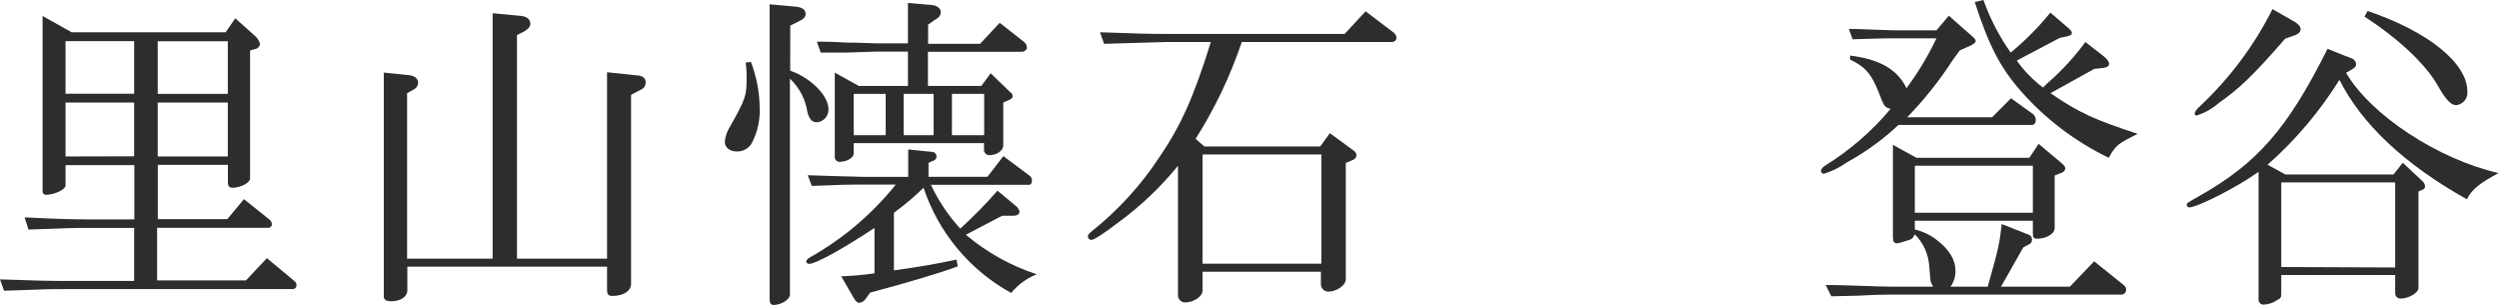
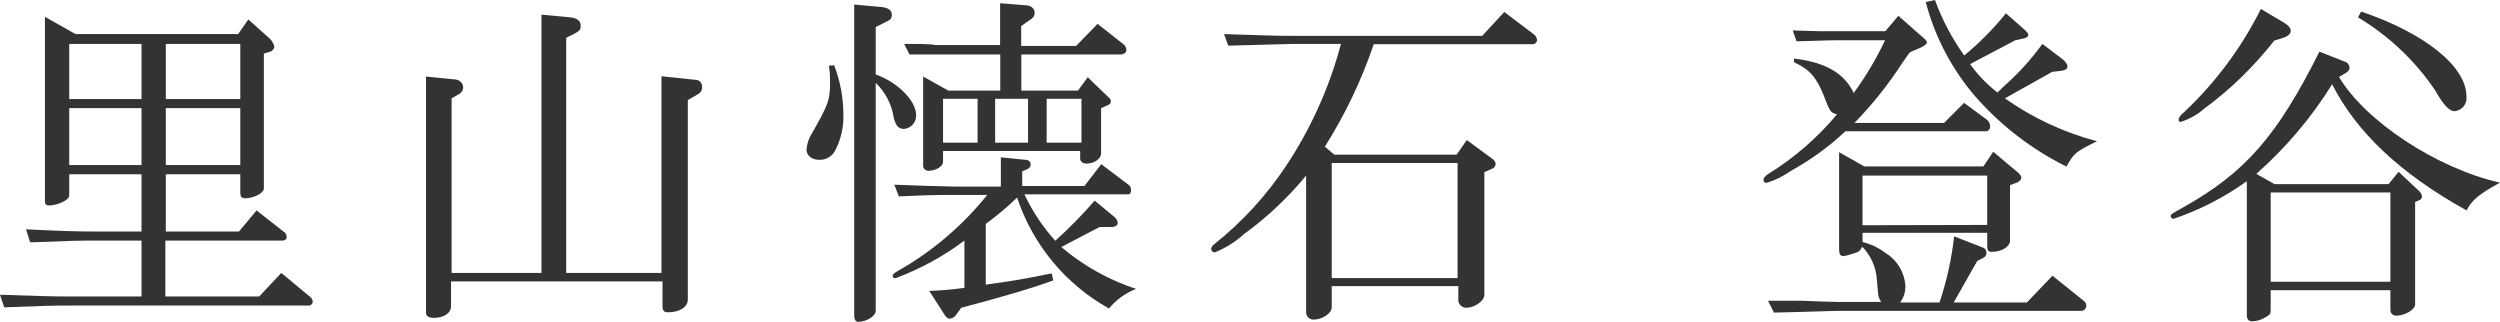
- <svg xmlns="http://www.w3.org/2000/svg" viewBox="0 0 285.2 34.79">
+ <svg xmlns="http://www.w3.org/2000/svg" viewBox="0 0 170.83 21.99">
  <defs>
-     <style>.cls-1{fill:#2d2d2d;}</style>
+     <style>.cls-1{fill:#333;}</style>
  </defs>
  <g id="Layer_2" data-name="Layer 2">
    <g id="Layer_1-2" data-name="Layer 1">
-       <path class="cls-1" d="M15.31,26h-5c-1.86,0-2.09,0-7.06.19L2.81,24.8c4,.19,5.55.23,7.52.23h5V18.84H7.48v2.32c0,.45-1.25,1.06-2.2,1.06-.3,0-.42-.15-.42-.53V1.82L8.17,3.68H25.75l1.1-1.59L29,4a2,2,0,0,1,.68,1,.72.72,0,0,1-.61.61l-.53.15V20.36c0,.49-1.1,1.06-2,1.06-.38,0-.53-.19-.53-.61v-2h-8V25h7.93l1.9-2.28L30.69,25a.72.72,0,0,1,.34.61.41.41,0,0,1-.46.38H17.93v6H28.07l2.39-2.54,3.15,2.62a.66.66,0,0,1,.23.49.42.42,0,0,1-.42.42H7.52c-1.9,0-2,0-7.06.19L0,31.87c4.1.15,5.77.18,7.52.18h7.79Zm0-15.31v-6H7.48v6Zm0,7.14V11.7H7.48v6.15ZM26,10.71v-6h-8v6Zm0,7.14V11.7h-8v6.15Z" />
-       <path class="cls-1" d="M46.72,8.58c.65.08,1,.42,1,.88a.9.9,0,0,1-.53.76l-.73.41V29.51h9.76v-28l3.23.3c.69.08,1.07.38,1.07.92,0,.34-.23.56-.72.87L59,4V29.51H69.28V8.24l3.61.38c.53.08.8.34.8.8a.87.87,0,0,1-.53.8l-1.14.6V32.4c0,.79-.88,1.36-2.13,1.36-.46,0-.61-.19-.61-.68V30.42H46.49v2.7c0,.72-.75,1.25-1.86,1.25-.53,0-.83-.19-.83-.53V8.28Z" />
-       <path class="cls-1" d="M85.7,7.06a15.15,15.15,0,0,1,1,5.32,7.82,7.82,0,0,1-.79,3.72,1.9,1.9,0,0,1-1.83,1.18c-.79,0-1.36-.45-1.36-1.1a3.7,3.7,0,0,1,.49-1.56c1.94-3.38,2-3.76,2-5.77,0-.46,0-.87-.11-1.71Zm4.48,1c2.39.84,4.37,2.85,4.37,4.41a1.44,1.44,0,0,1-1.3,1.48c-.56,0-.87-.31-1.1-1.14a6.59,6.59,0,0,0-2-3.84V33.61c0,.57-1,1.18-1.9,1.18-.27,0-.42-.23-.42-.68V.49l3,.27c.73.08,1.11.34,1.11.84,0,.34-.23.57-.69.79l-1.06.53Zm2,11.93,3.5.11,3.11.08h4.86V17.05l2.66.27c.34,0,.57.23.57.53a.51.51,0,0,1-.38.49l-.53.23v1.6h6.72l1.82-2.36,3,2.24a.63.63,0,0,1,.26.53c0,.31-.11.5-.3.5H106.24a20,20,0,0,0,3.35,5,51.92,51.92,0,0,0,4.25-4.33L116,23.55a1,1,0,0,1,.35.61c0,.26-.27.45-.69.45h-1.29l-4.14,2.17a24.2,24.2,0,0,0,8.09,4.51,7.17,7.17,0,0,0-2.92,2.13,21.43,21.43,0,0,1-10-12,30.18,30.18,0,0,1-3.38,2.85v6.57c2.77-.38,4.14-.61,7.14-1.22l.15.76c-1.9.73-6,1.94-10,3l-.61.83a1,1,0,0,1-.65.34c-.19,0-.41-.19-.6-.53L96,31.52a33.43,33.43,0,0,0,3.8-.34V26c-3.65,2.43-6.72,4.1-7.45,4.1a.31.31,0,0,1-.34-.27c0-.15.15-.3.46-.49a33.79,33.79,0,0,0,9.76-8.28H98.8c-2.13,0-2.51,0-6.15.15ZM98,9.8h5.62V5.89H99.83L96.6,6C96.18,6,95,6,93.67,6l-.45-1.25c1.48,0,2.92.07,3.41.11,1.52,0,2.63.08,3.2.08h3.79V.34l2.74.23c.61.08,1,.38,1,.8s-.18.61-.68.91l-.76.53V5h5.93l2.24-2.4,2.85,2.24a.92.92,0,0,1,.26.61c0,.23-.3.46-.57.46H105.9V9.8H112l1.06-1.44,2.24,2.16a.59.59,0,0,1,.27.42c0,.23-.12.34-.38.45l-.69.31v4.9c0,.57-.76,1.1-1.52,1.1a.61.61,0,0,1-.68-.53v-.84H97.43v1.18c0,.49-.8.95-1.59.95a.54.54,0,0,1-.57-.57V8.28Zm3.08,5.62V10.71H97.43v4.71Zm5.47,0V10.71h-3.42v4.71Zm5.77,0V10.71h-3.68v4.71Z" />
-       <path class="cls-1" d="M125.54,3.68c4.14.16,5.78.19,7.49.19h20.43l2.39-2.58L159,3.68a.85.85,0,0,1,.38.65.49.49,0,0,1-.45.46H141.72a51.42,51.42,0,0,1-5.27,11.05l1,.87h13.22l1.1-1.52,2.73,2a.65.65,0,0,1,.31.53.6.6,0,0,1-.34.49l-.88.38V31.87c0,.68-1.06,1.4-2,1.4a.86.86,0,0,1-.84-.76V31H137.24v2.17c0,.64-1,1.33-2,1.33a.81.81,0,0,1-.8-.88V18.91a36.73,36.73,0,0,1-6.8,6.46c-1.75,1.33-2.77,2-3.11,2a.41.41,0,0,1-.38-.38c0-.19.15-.38.45-.61A36.23,36.23,0,0,0,132.27,18c2.47-3.61,3.95-6.87,5.92-13.21H133L126,5Zm25.26,26.4V17.62H137.24V30.08Z" />
-       <path class="cls-1" d="M211.13,6.34c3.42.42,5.43,1.6,6.45,3.72A34,34,0,0,0,221,4.37h-4.89c-1.71,0-2.47.07-4.68.11L211,3.3c1.29,0,2.35.08,2.81.08l2.28.08H221l1.41-1.67L224.92,4c.45.38.56.53.56.68s-.22.34-.6.53l-1.22.54c-.26.34-.53.72-.8,1.1a42.83,42.83,0,0,1-5.2,6.53h9.69l2.16-2.17L232,13a.92.92,0,0,1,.34.68c0,.34-.19.57-.42.57H216.67a28.9,28.9,0,0,1-5.92,4.29,9,9,0,0,1-2.62,1.29.34.34,0,0,1-.31-.34c0-.19.19-.42.54-.64a31,31,0,0,0,7.4-6.42c-.61-.19-.68-.27-1-1-1.07-2.88-1.71-3.72-3.61-4.63ZM218.72,18H231.6l1.06-1.59,2.62,2.2c.31.27.42.42.42.61s-.15.38-.42.49l-.79.31v6c0,.64-.92,1.21-2,1.21-.38,0-.49-.15-.49-.61V25.18H218.53v1A6.31,6.31,0,0,1,221,27.35c1.48,1.13,2.17,2.27,2.17,3.57a2.94,2.94,0,0,1-.57,1.78h4.25c1.29-4.56,1.33-4.86,1.6-7.14l3,1.18a.6.6,0,0,1,.45.61.54.54,0,0,1-.34.53l-.65.34-2.54,4.48h7.86L239,29.81l3.31,2.66a.71.71,0,0,1,.34.57.55.55,0,0,1-.49.57H215.84c-.34,0-1.71,0-3.72.12L209,33.8l-.64-1.29c1.63,0,3.07.08,3.57.08,2,.07,3.34.11,3.91.11h4.78a2.67,2.67,0,0,1-.3-.65c0-.11-.08-.76-.15-1.74a5.57,5.57,0,0,0-1.64-3.57c-.26.49-.34.57-1.06.76a4.61,4.61,0,0,1-.95.26c-.38,0-.49-.22-.49-.79V16.52ZM232,24.27V18.91H218.53v5.36ZM226.36,0a25.07,25.07,0,0,0,3.11,6A32.14,32.14,0,0,0,234,1.44l2,1.71c.31.27.46.46.46.61s-.15.3-.53.38l-.87.19-4.9,2.58a14.32,14.32,0,0,0,3,3.08c.26-.27.53-.53.8-.76A28.62,28.62,0,0,0,238,4.79l2.09,1.63c.42.34.61.61.61.87s-.27.42-.69.46l-1,.11-5,2.77c3.34,2.28,5,3,9.95,4.64-2.35,1.18-2.47,1.29-3.3,2.73a31.82,31.82,0,0,1-9.95-7.52C228.33,7.79,227,5.28,225.37.23Z" />
-       <path class="cls-1" d="M260.81,19.9h12.35l1.06-1.33,2.24,2.09a1,1,0,0,1,.31.61.45.45,0,0,1-.31.38l-.45.19v11c0,.57-1.11,1.22-2.05,1.22a.6.6,0,0,1-.61-.61V31.37h-13v1.94c0,.61,0,.68-.5.95a3,3,0,0,1-1.48.49.57.57,0,0,1-.61-.64V19.6c-2.35,1.71-7,4.06-7.9,4.06a.29.29,0,0,1-.3-.26c0-.23,0-.23,1.37-1,6.68-3.76,10.14-7.71,14.7-16.83l2.69,1.07a.76.76,0,0,1,.57.68c0,.23-.11.38-.49.61l-.65.38c2.81,4.82,10.52,9.87,17.4,11.43-2.24,1.21-3.08,1.9-3.61,3-7.14-4-12-8.58-14.55-13.63a43.76,43.76,0,0,1-8.2,9.68Zm1.11-17.39c.41.26.64.53.64.83s-.26.57-.76.72l-1,.35c-3.61,4.14-5.17,5.65-7.6,7.36a7.08,7.08,0,0,1-2.51,1.41c-.15,0-.22-.08-.22-.23s.15-.45.68-.91a39.35,39.35,0,0,0,8.2-11Zm11.43,28V20.81h-13v9.65ZM270.2,1.25c6.87,2.32,11.39,5.93,11.39,9.19A1.43,1.43,0,0,1,280.3,12c-.57,0-1.22-.68-2.09-2.24-1.37-2.43-4.52-5.39-8.36-7.86Z" />
+       <path class="cls-1" d="M9.67,16.44H6.53c-1.18,0-1.32,0-4.47.12l-.28-.89c2.49.12,3.5.15,4.75.15H9.67V11.91H4.73v1.46c0,.29-.79.67-1.39.67-.2,0-.27-.09-.27-.33V1.15L5.16,2.33H16.27l.7-1,1.34,1.2a1.23,1.23,0,0,1,.44.65.45.45,0,0,1-.39.38l-.33.1v9.22c0,.31-.7.67-1.28.67-.24,0-.33-.12-.33-.39V11.91H11.33v3.91h5l1.2-1.44,1.84,1.44a.44.44,0,0,1,.22.38c0,.15-.12.24-.29.24h-8v3.82h6.41l1.51-1.61,2,1.66a.42.42,0,0,1,.15.31.27.27,0,0,1-.27.26H4.75c-1.2,0-1.27,0-4.46.12L0,20.14c2.59.09,3.65.12,4.75.12H9.67Zm0-9.67V3H4.73V6.77Zm0,4.51V7.39H4.73v3.89Zm6.75-4.51V3H11.33V6.77Zm0,4.51V7.39H11.33v3.89Z" />
+       <path class="cls-1" d="M31,5.42c.41,0,.65.27.65.56a.56.56,0,0,1-.34.48l-.45.26V18.65H37V1l2,.19c.44.05.68.24.68.58s-.15.36-.46.55l-.53.26V18.65h6.51V5.21l2.28.24c.33,0,.5.21.5.5a.55.55,0,0,1-.33.51L47,6.84V20.47c0,.51-.56.87-1.35.87-.29,0-.38-.12-.38-.43V19.23H30.82v1.7c0,.46-.48.79-1.18.79-.34,0-.53-.12-.53-.33V5.23Z" />
+       <path class="cls-1" d="M57,4.46a9.41,9.41,0,0,1,.63,3.36,4.94,4.94,0,0,1-.51,2.36,1.18,1.18,0,0,1-1.15.74c-.5,0-.86-.29-.86-.7a2.33,2.33,0,0,1,.31-1c1.22-2.14,1.3-2.38,1.3-3.65,0-.29,0-.55-.08-1.08Zm2.84.63c1.51.53,2.76,1.8,2.76,2.78a.91.91,0,0,1-.82.94c-.36,0-.55-.19-.7-.72a4.21,4.21,0,0,0-1.24-2.43V21.24c0,.36-.63.75-1.2.75-.17,0-.27-.15-.27-.44V.31l1.87.17c.46.05.7.22.7.53s-.14.36-.43.5l-.67.34Zm1.27,7.53,2.21.08,2,.05h3.07v-2l1.68.17c.21,0,.36.14.36.33a.34.34,0,0,1-.24.31l-.34.15v1h4.25l1.15-1.49,1.87,1.41a.41.41,0,0,1,.17.34c0,.19-.07.31-.19.31H70a12.79,12.79,0,0,0,2.11,3.17,30.68,30.68,0,0,0,2.69-2.74l1.37,1.13a.63.63,0,0,1,.21.39c0,.16-.16.28-.43.28h-.81l-2.62,1.37a15.25,15.25,0,0,0,5.11,2.86,4.52,4.52,0,0,0-1.85,1.34,13.57,13.57,0,0,1-6.28-7.58,20.19,20.19,0,0,1-2.14,1.8v4.15c1.75-.24,2.62-.38,4.51-.77l.1.48c-1.2.46-3.82,1.23-6.29,1.87l-.38.53a.65.65,0,0,1-.41.22c-.12,0-.27-.12-.39-.34l-1-1.56a23.89,23.89,0,0,0,2.4-.21V16.44A18.85,18.85,0,0,1,61.22,19C61.1,19,61,19,61,18.87s.09-.2.29-.32a21.27,21.27,0,0,0,6.17-5.23H65.31c-1.35,0-1.59,0-3.89.1ZM64.8,6.19h3.55V3.72H66l-2,0c-.26,0-1,0-1.85,0L61.78,3c.93,0,1.84,0,2.16.08l2,0h2.4V.22l1.73.14c.39,0,.63.24.63.5s-.12.39-.44.58l-.48.34V3.14h3.75L75,1.63l1.8,1.42a.54.54,0,0,1,.17.38c0,.15-.19.29-.36.29H69.79V6.19h3.87l.67-.91,1.42,1.37a.34.34,0,0,1,.16.26c0,.15-.07.22-.24.29l-.43.19v3.1c0,.36-.48.69-1,.69-.24,0-.43-.14-.43-.33v-.53H64.44v.74c0,.32-.5.61-1,.61a.35.35,0,0,1-.36-.37V5.23Zm2,3.56v-3H64.44v3Zm3.45,0v-3H68v3Zm3.65,0v-3H71.52v3Z" />
+       <path class="cls-1" d="M83.64,2.33c2.62.09,3.65.12,4.73.12h12.91L102.79.82l2,1.51a.53.53,0,0,1,.24.41.3.3,0,0,1-.29.28H93.87a32.72,32.72,0,0,1-3.34,7l.65.55h8.35l.7-1L102,10.87a.44.44,0,0,1,.2.34.37.37,0,0,1-.22.31l-.55.24v8.38c0,.43-.67.89-1.25.89a.55.55,0,0,1-.53-.48v-1H91V21c0,.41-.65.84-1.25.84a.5.5,0,0,1-.5-.55V12A23.11,23.11,0,0,1,85,16a6.72,6.72,0,0,1-2,1.25.26.26,0,0,1-.24-.24c0-.12.09-.24.28-.38a23.22,23.22,0,0,0,4.83-5.28A28,28,0,0,0,91.63,3H88.37l-4.44.12ZM99.6,19V11.14H91V19Z" />
+       <path class="cls-1" d="M122.59,4c2.16.26,3.43,1,4.08,2.35a22,22,0,0,0,2.14-3.6h-3.1c-1.08,0-1.56.05-2.95.07l-.26-.74,1.77.05,1.44,0h3.12l.89-1.05,1.58,1.39c.29.24.37.34.37.43s-.15.22-.39.34l-.77.33c-.17.22-.33.46-.5.7a26.82,26.82,0,0,1-3.29,4.13h6.12l1.37-1.37,1.56,1.15a.61.61,0,0,1,.22.44c0,.21-.12.35-.27.35H126.1a18.5,18.5,0,0,1-3.75,2.72,5.58,5.58,0,0,1-1.65.81.21.21,0,0,1-.2-.21c0-.12.12-.27.34-.41a19.39,19.39,0,0,0,4.68-4.06c-.38-.12-.43-.17-.65-.65-.67-1.82-1.08-2.35-2.28-2.92Zm4.8,7.37h8.14l.67-1,1.66,1.39c.19.17.26.27.26.38s-.09.24-.26.32l-.51.19v3.79c0,.41-.57.77-1.24.77-.24,0-.32-.1-.32-.38v-.92h-8.52v.63a4.11,4.11,0,0,1,1.56.74,2.85,2.85,0,0,1,1.37,2.26,1.83,1.83,0,0,1-.36,1.13h2.69a21.65,21.65,0,0,0,1-4.52l1.92.75a.38.38,0,0,1,.29.38.36.36,0,0,1-.22.34l-.41.21-1.61,2.84h5l1.75-1.83,2.09,1.68a.45.45,0,0,1,.22.36.35.35,0,0,1-.31.36H125.57l-2.35.07-2,.05-.41-.81,2.26,0c1.27.05,2.11.08,2.47.08h3a1.76,1.76,0,0,1-.19-.41c0-.07-.05-.48-.1-1.11a3.5,3.5,0,0,0-1-2.25c-.17.31-.21.36-.67.48a3,3,0,0,1-.6.16c-.24,0-.31-.14-.31-.5v-6.6Zm8.4,4V12h-8.52v3.39ZM132.22,0a15.65,15.65,0,0,0,2,3.79A20.09,20.09,0,0,0,137.07.91L138.31,2c.19.17.29.29.29.39s-.1.19-.33.24l-.56.12-3.09,1.63a9.14,9.14,0,0,0,1.87,1.94l.5-.48A17.44,17.44,0,0,0,139.56,3l1.32,1c.27.21.39.38.39.55s-.17.26-.44.29l-.6.07L137,6.72a19.49,19.49,0,0,0,6.29,2.93c-1.49.74-1.56.81-2.09,1.73A20.27,20.27,0,0,1,135,6.62,16.16,16.16,0,0,1,131.59.14Z" />
+       <path class="cls-1" d="M155.42,12.58h7.8l.68-.84,1.41,1.32a.58.58,0,0,1,.19.38.27.27,0,0,1-.19.24l-.28.12v7c0,.36-.7.77-1.3.77a.38.38,0,0,1-.39-.38V19.83h-8.18v1.22c0,.38,0,.43-.31.6a1.84,1.84,0,0,1-.94.31c-.24,0-.38-.14-.38-.41V12.38a19,19,0,0,1-5,2.57.19.19,0,0,1-.2-.16c0-.15,0-.15.87-.63,4.22-2.37,6.41-4.87,9.29-10.63l1.7.67a.47.47,0,0,1,.36.43c0,.15-.07.24-.31.39l-.41.24c1.78,3,6.65,6.24,11,7.22-1.41.77-1.94,1.2-2.28,1.9C164,11.86,161,9,159.36,5.76a27.67,27.67,0,0,1-5.18,6.12Zm.7-11c.26.17.41.34.41.53s-.17.36-.48.46l-.65.21a24.61,24.61,0,0,1-4.8,4.66,4.56,4.56,0,0,1-1.58.89.13.13,0,0,1-.15-.15c0-.14.1-.28.43-.57a25,25,0,0,0,5.19-7Zm7.22,17.67v-6.1h-8.18v6.1Zm-2-18.46c4.35,1.47,7.2,3.75,7.2,5.81a.9.9,0,0,1-.81,1c-.36,0-.77-.43-1.32-1.41a16.7,16.7,0,0,0-5.28-5Z" />
    </g>
  </g>
</svg>
